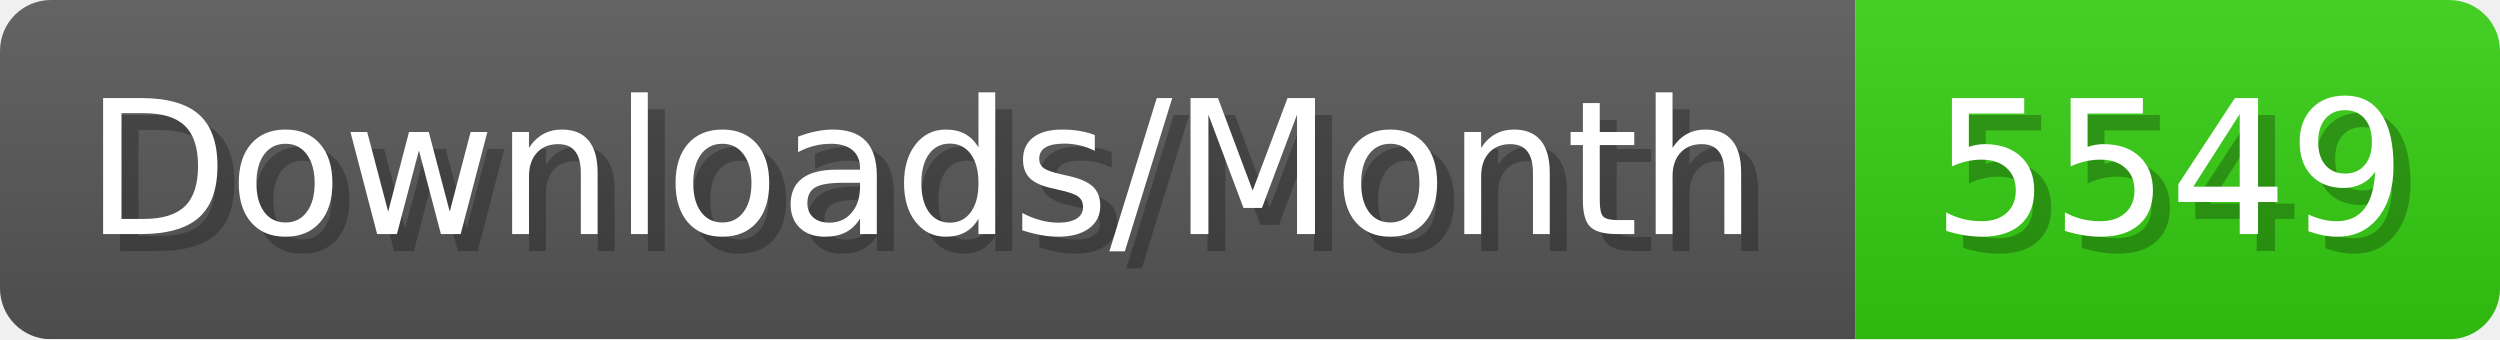
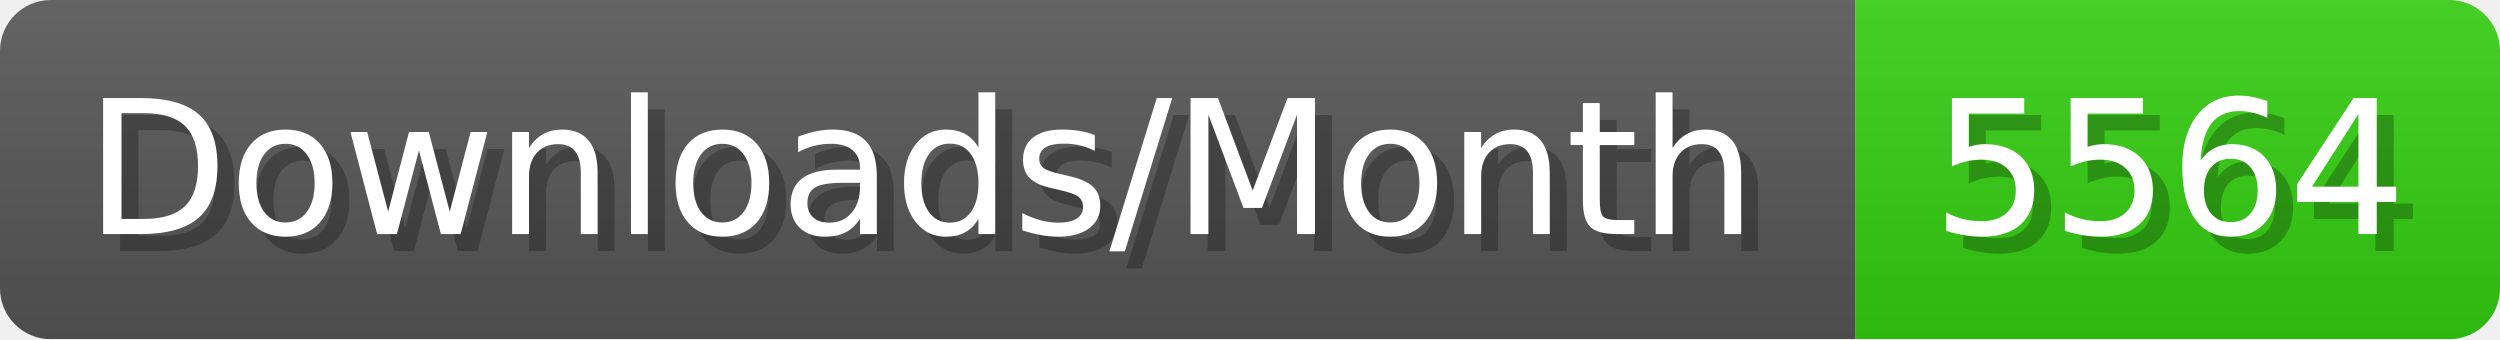
- <svg xmlns="http://www.w3.org/2000/svg" width="147.4" height="20" viewBox="0 0 1474 200" role="img" aria-label="Downloads/Month: 5549">
+ <svg xmlns="http://www.w3.org/2000/svg" width="147.4" height="20" viewBox="0 0 1474 200" role="img" aria-label="Downloads/Month: 5564">
  <linearGradient id="YlXUI" x2="0" y2="100%">
    <stop offset="0" stop-opacity=".1" stop-color="#EEE" />
    <stop offset="1" stop-opacity=".1" />
  </linearGradient>
  <mask id="JHhop">
    <rect width="1474" height="200" rx="30" fill="#FFF" />
  </mask>
  <g mask="url(#JHhop)">
    <rect width="1094" height="200" fill="#555" />
    <rect width="380" height="200" fill="#3C1" x="1094" />
    <rect width="1474" height="200" fill="url(#YlXUI)" />
  </g>
  <g aria-hidden="true" fill="#fff" text-anchor="start" font-family="Verdana,DejaVu Sans,sans-serif" font-size="110">
    <text x="60" y="148" textLength="994" fill="#000" opacity="0.25">Downloads/Month</text>
    <text x="50" y="138" textLength="994">Downloads/Month</text>
-     <text x="1149" y="148" textLength="280" fill="#000" opacity="0.25">5549</text>
-     <text x="1139" y="138" textLength="280">5549</text>
+     <text x="1149" y="148" textLength="280" fill="#000" opacity="0.25">5564</text>
+     <text x="1139" y="138" textLength="280">5564</text>
  </g>
</svg>
